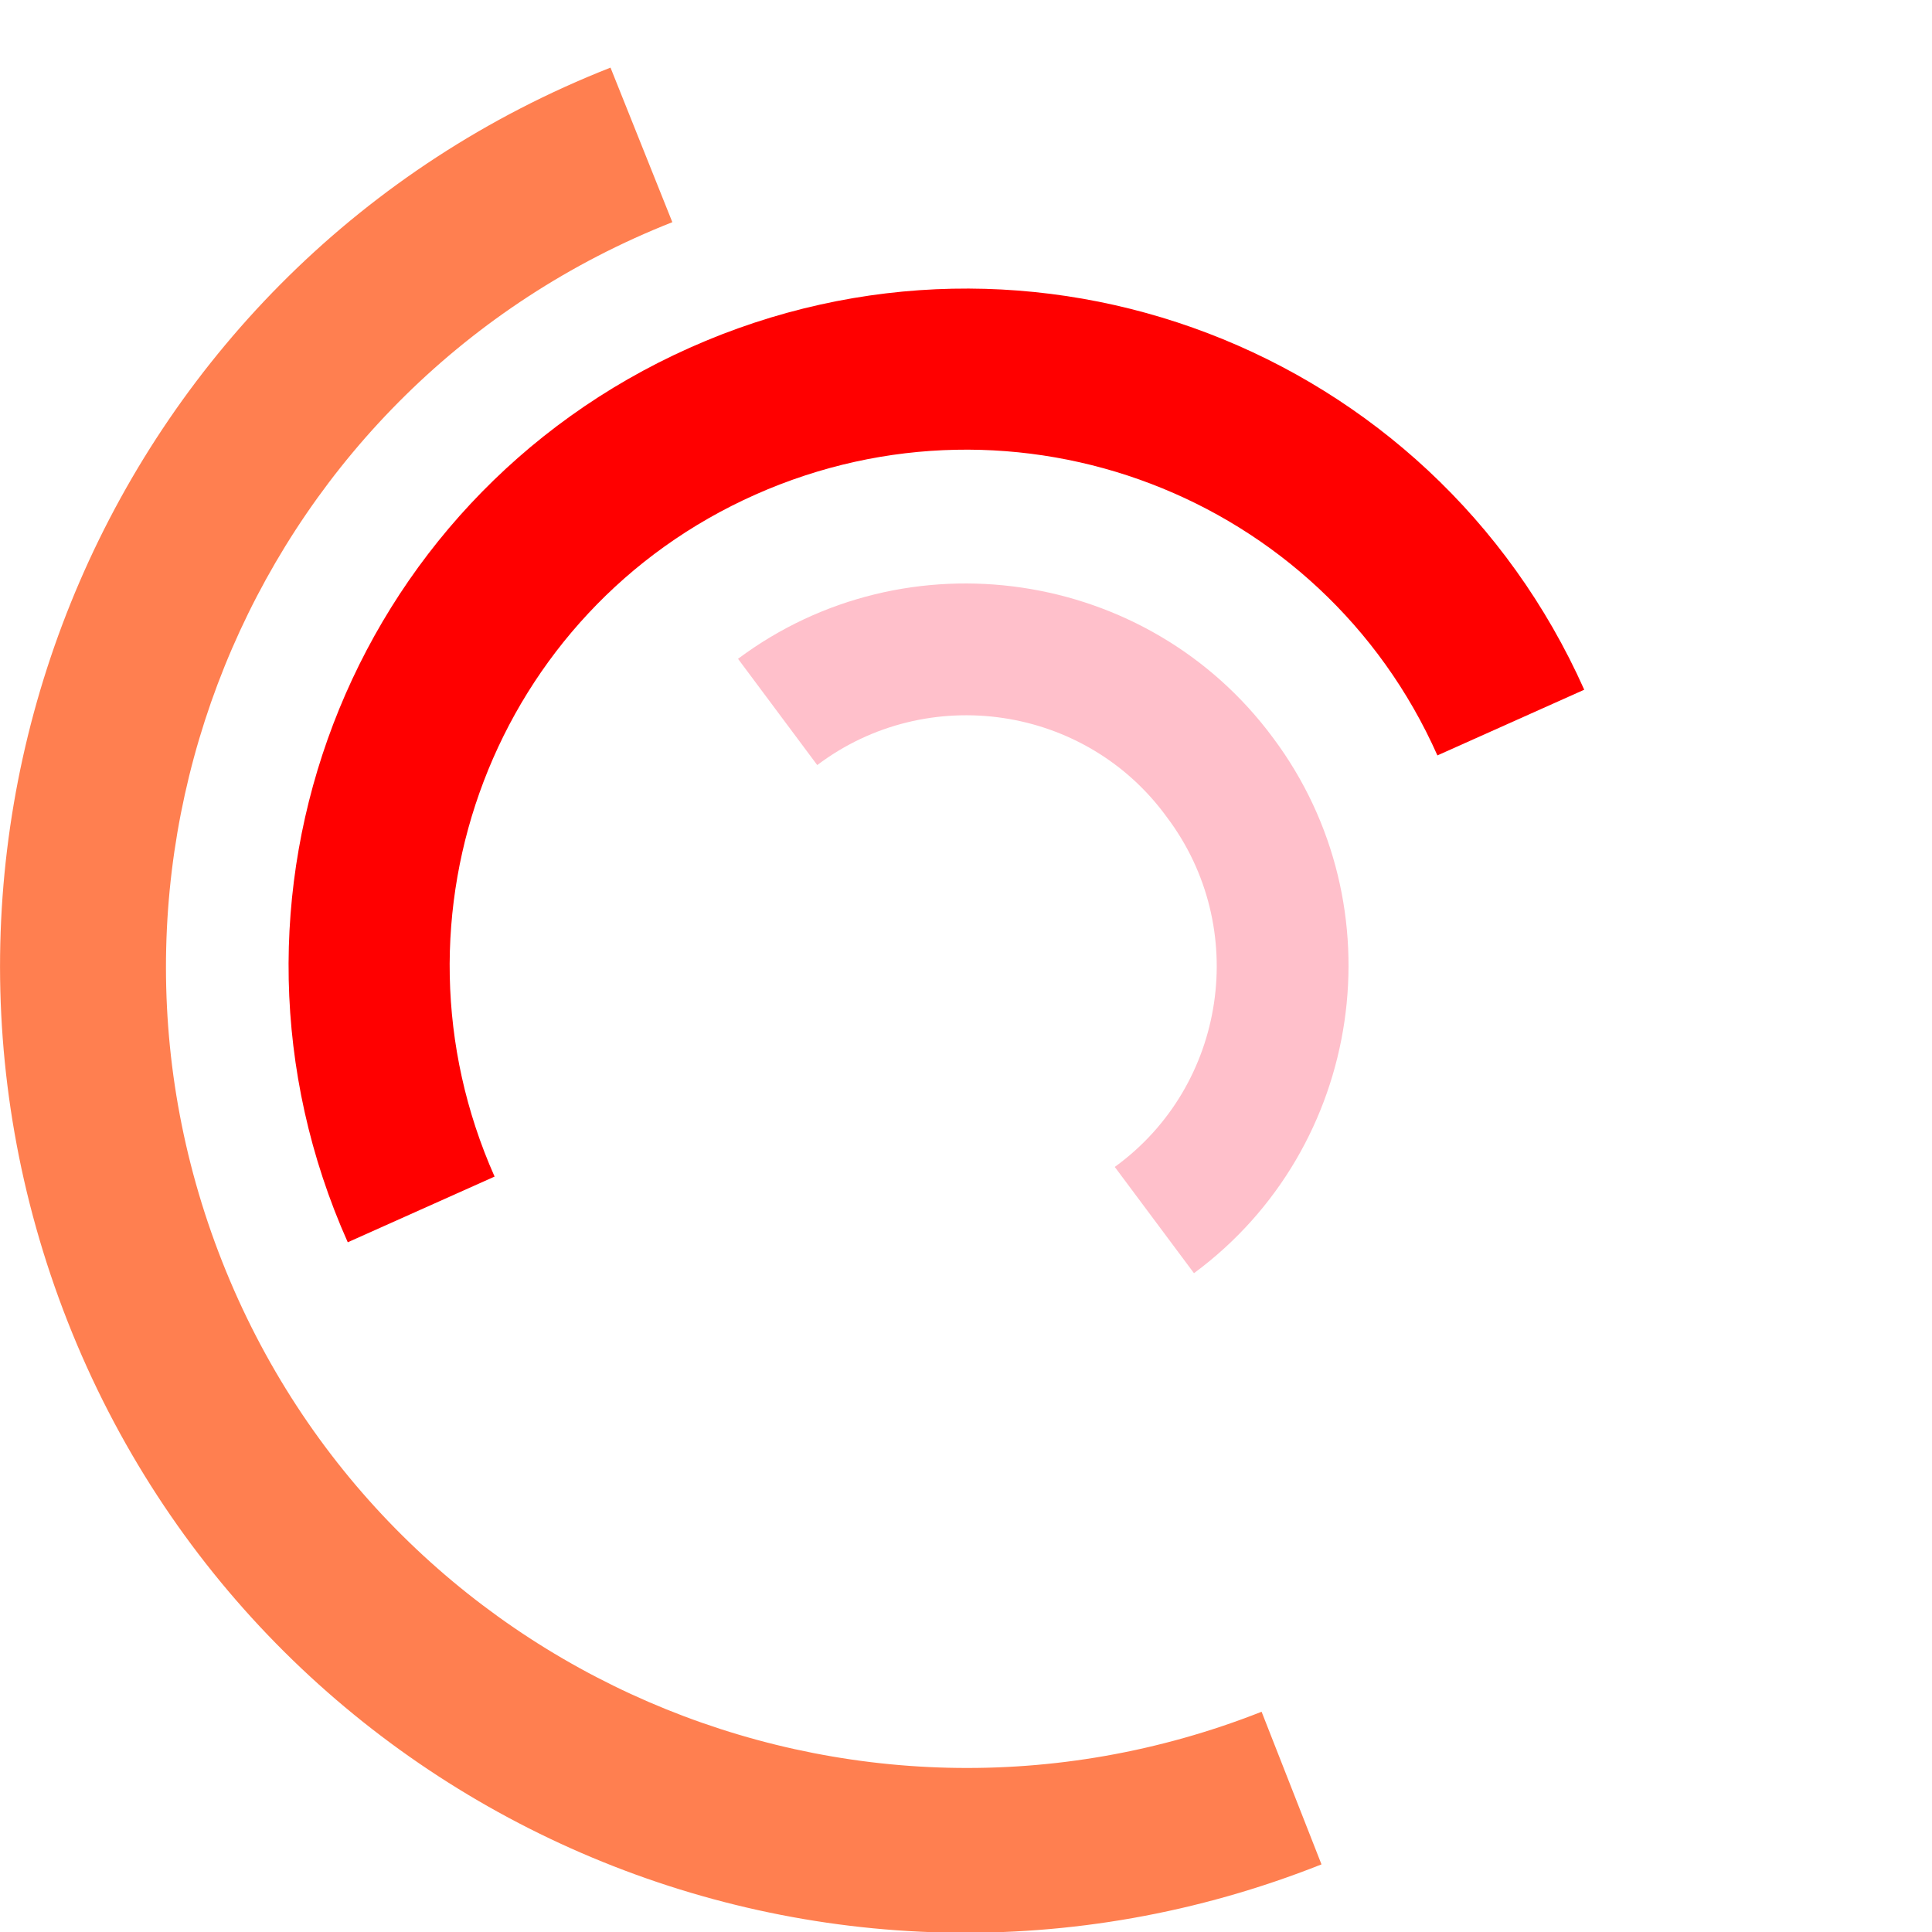
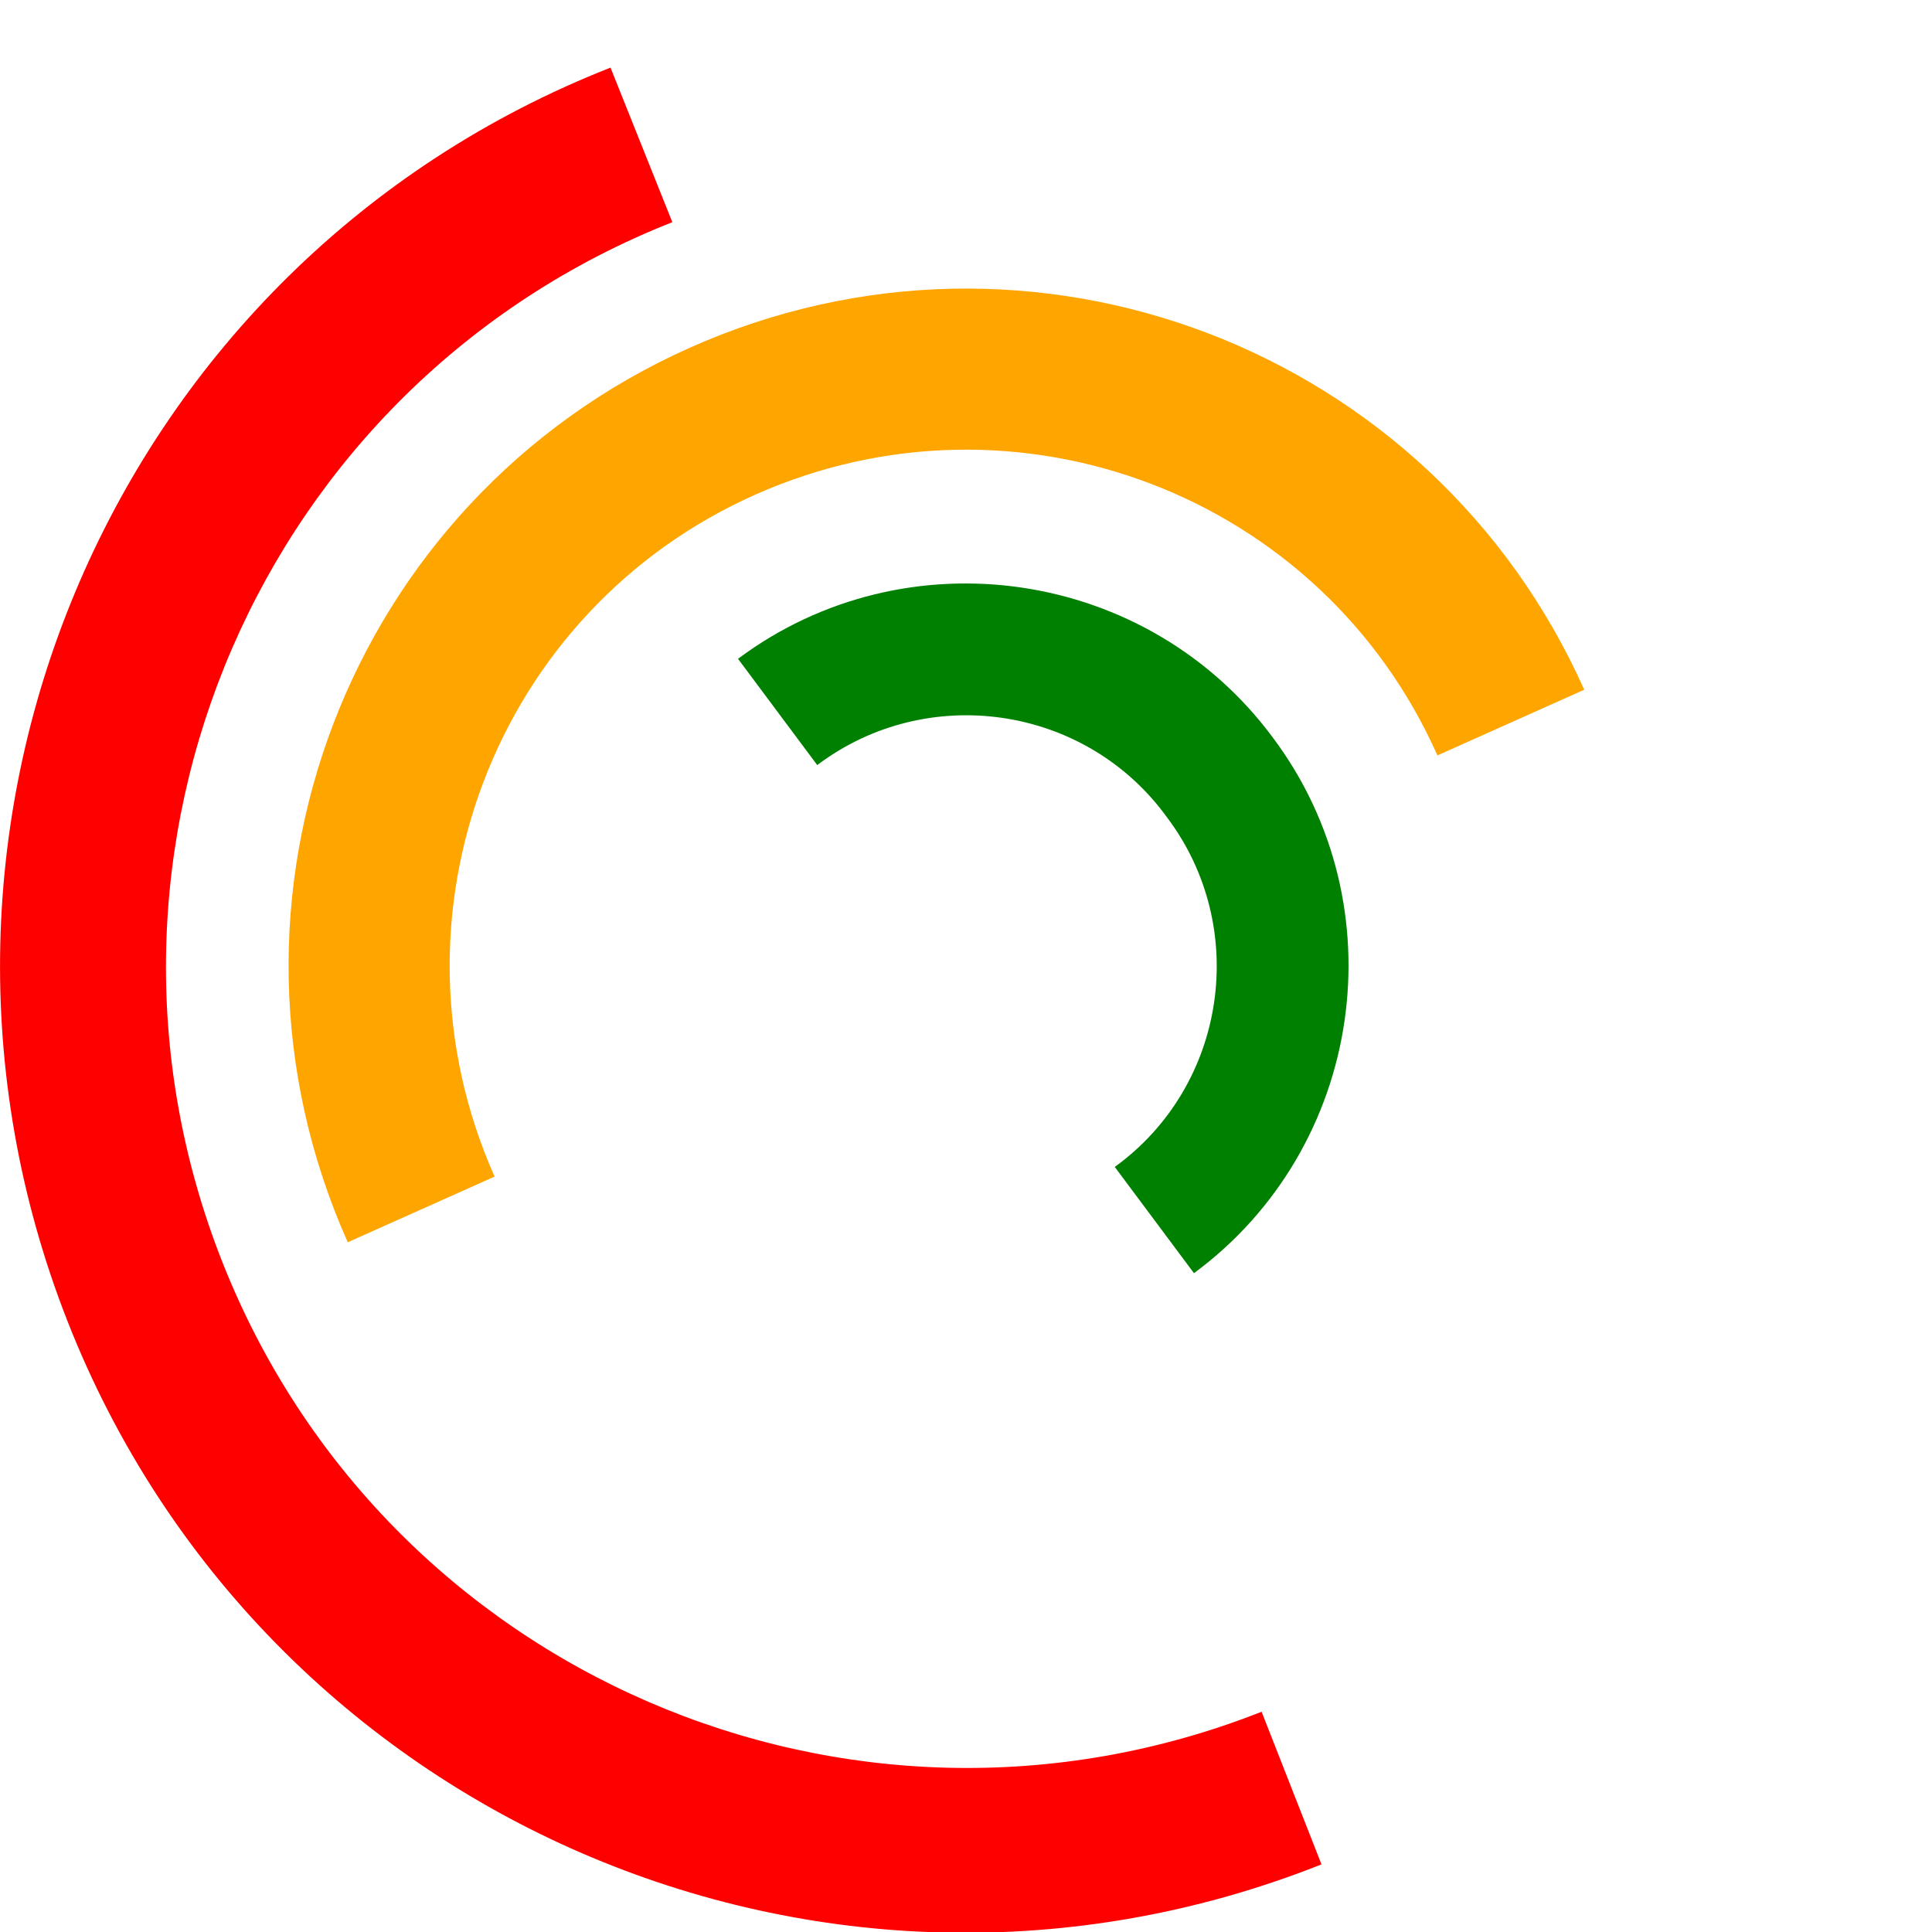
<svg xmlns="http://www.w3.org/2000/svg" version="1.1" id="L7" x="0px" y="0px" viewBox="0 0 100 100" enable-background="new 0 0 100 100" xml:space="preserve">
-   <path fill="coral" d="M31.6,3.5C5.9,13.6-6.6,42.7,3.5,68.4c10.1,25.7,39.2,38.3,64.9,28.1l-3.1-7.9c-21.3,8.4-45.4-2-53.8-23.3   c-8.4-21.3,2-45.4,23.3-53.8L31.6,3.5z">
+   <path fill="red" d="M31.6,3.5C5.9,13.6-6.6,42.7,3.5,68.4c10.1,25.7,39.2,38.3,64.9,28.1l-3.1-7.9c-21.3,8.4-45.4-2-53.8-23.3   c-8.4-21.3,2-45.4,23.3-53.8L31.6,3.5z">
    <animateTransform attributeName="transform" attributeType="XML" type="rotate" dur="2s" from="0 50 50" to="360 50 50" repeatCount="indefinite" />
  </path>
-   <path fill="pink" d="M42.3,39.6c5.7-4.3,13.9-3.1,18.1,2.7c4.3,5.7,3.1,13.9-2.7,18.1l4.1,5.5c8.8-6.5,10.6-19,4.1-27.7   c-6.5-8.8-19-10.6-27.7-4.1L42.3,39.6z">
+   <path fill="green" d="M42.3,39.6c5.7-4.3,13.9-3.1,18.1,2.7c4.3,5.7,3.1,13.9-2.7,18.1l4.1,5.5c8.8-6.5,10.6-19,4.1-27.7   c-6.5-8.8-19-10.6-27.7-4.1L42.3,39.6z">
    <animateTransform attributeName="transform" attributeType="XML" type="rotate" dur="1s" from="0 50 50" to="-360 50 50" repeatCount="indefinite" />
  </path>
-   <path fill="red" d="M82,35.7C74.1,18,53.4,10.1,35.7,18S10.1,46.6,18,64.3l7.6-3.4c-6-13.5,0-29.3,13.5-35.3s29.3,0,35.3,13.5   L82,35.7z">
+   <path fill="orange" d="M82,35.7C74.1,18,53.4,10.1,35.7,18S10.1,46.6,18,64.3l7.6-3.4c-6-13.5,0-29.3,13.5-35.3s29.3,0,35.3,13.5   L82,35.7z">
    <animateTransform attributeName="transform" attributeType="XML" type="rotate" dur="2s" from="0 50 50" to="360 50 50" repeatCount="indefinite" />
  </path>
</svg>
